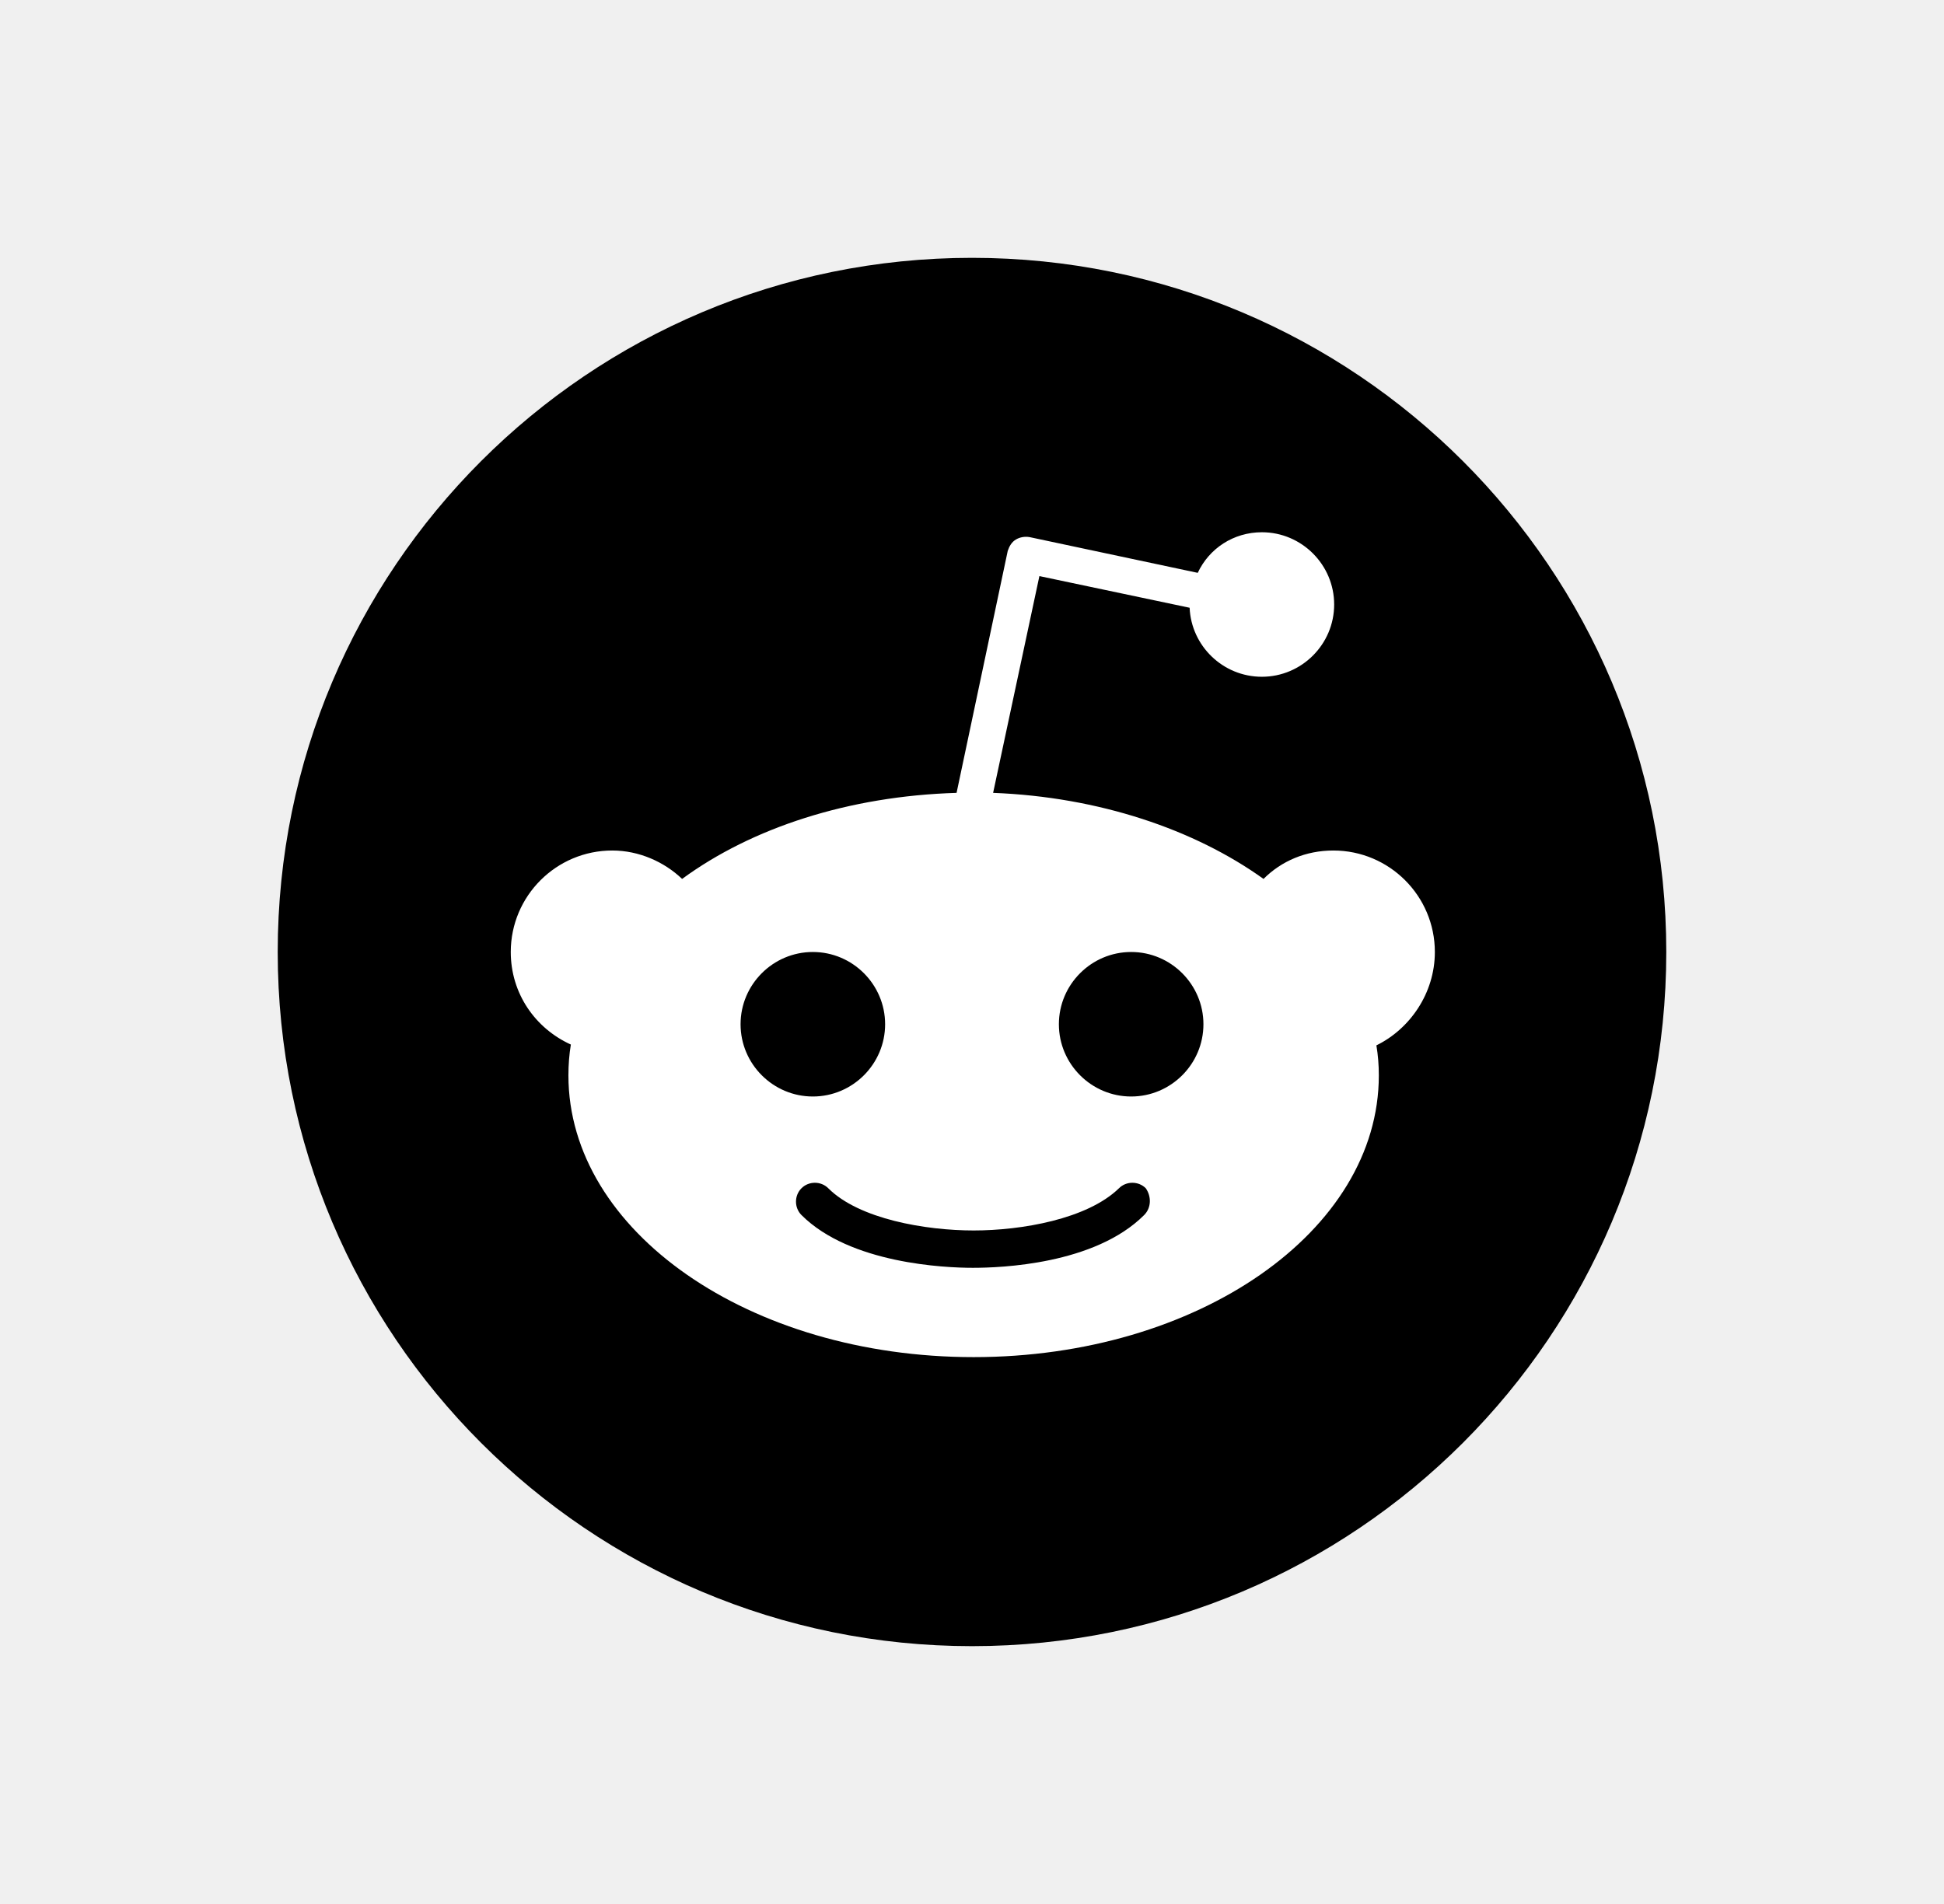
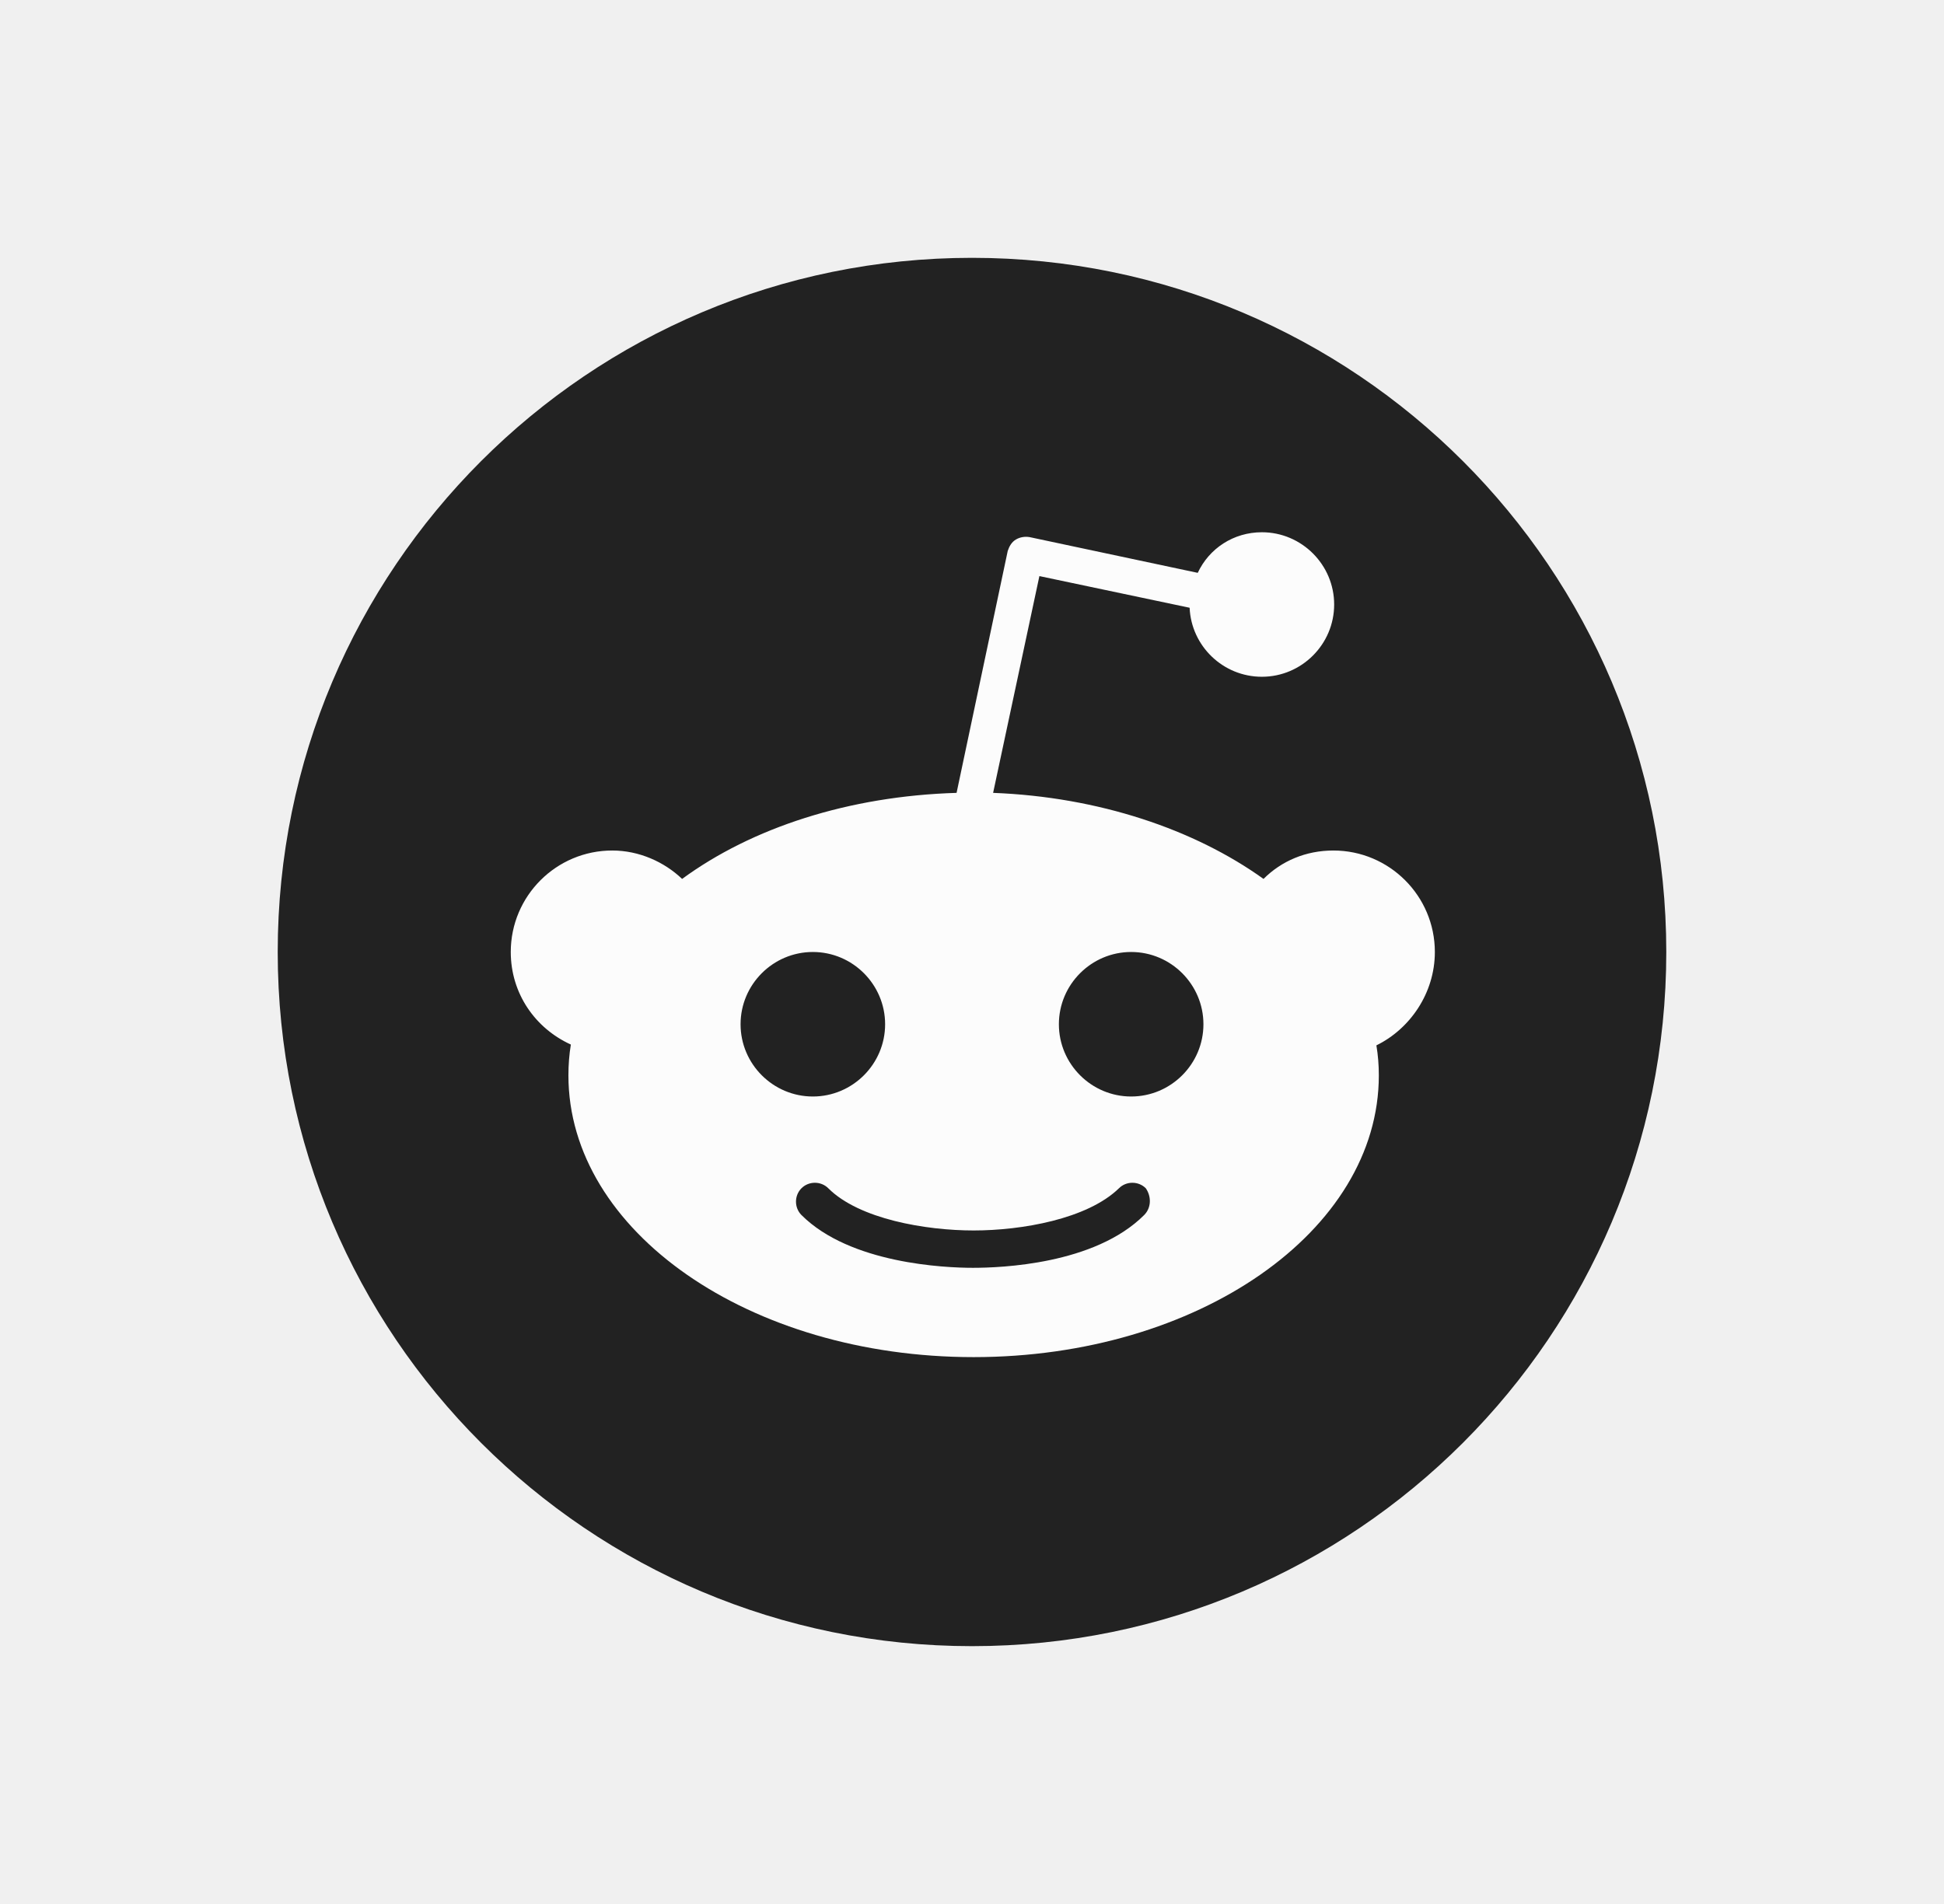
<svg xmlns="http://www.w3.org/2000/svg" viewBox="0 0 245 240">
-   <circle cx="122.5" cy="120" r="87.5" />
-   <path d="M180.833, 120c0, -7.061 -5.731, -12.792 -12.792, -12.792c-3.48, 0 -6.55, 1.33 -8.801, 3.581c-8.699, -6.242 -20.775, -10.336 -34.079, -10.847l5.833, -27.325l18.933, 3.991c0.205, 4.81 4.196, 8.699 9.108, 8.699c5.015, 0 9.108, -4.094 9.108, -9.108c0, -5.015 -4.093, -9.108 -9.108, -9.108c-3.582, 0 -6.652, 2.046 -8.085, 5.117l-21.184, -4.503c-0.614, -0.103 -1.228, 0 -1.74, 0.307c-0.511, 0.307 -0.818, 0.818 -1.023, 1.432l-6.447, 30.498c-13.612, 0.409 -25.79, 4.4 -34.591, 10.847c-2.252, -2.149 -5.424, -3.581 -8.801, -3.581c-7.062, 0 -12.793, 5.731 -12.793, 12.792c0, 5.219 3.071, 9.62 7.573, 11.667c-0.204, 1.228 -0.307, 2.558 -0.307, 3.889c0, 19.649 22.822, 35.511 51.068, 35.511c28.245, 0 51.067, -15.862 51.067, -35.511c0, -1.331 -0.102, -2.559 -0.307, -3.787c4.196, -2.047 7.368, -6.55 7.368, -11.769Zm-87.5, 9.108c0, -5.014 4.094, -9.108 9.109, -9.108c5.014, 0 9.108, 4.094 9.108, 9.108c0, 5.015 -4.094, 9.108 -9.108, 9.108c-5.015, 0 -9.109, -4.093 -9.109, -9.108Zm50.863, 24.05c-6.243, 6.243 -18.114, 6.652 -21.594, 6.652c-3.479, 0 -15.453, -0.512 -21.593, -6.652c-0.921, -0.921 -0.921, -2.456 0, -3.377c0.921, -0.921 2.456, -0.921 3.377, 0c3.889, 3.889 12.281, 5.321 18.319, 5.321c6.038, 0 14.327, -1.432 18.318, -5.321c0.921, -0.921 2.457, -0.921 3.378, 0c0.716, 1.023 0.716, 2.456 -0.205, 3.377Zm-1.638, -14.942c-5.014, 0 -9.108, -4.093 -9.108, -9.108c0, -5.014 4.094, -9.108 9.108, -9.108c5.015, 0 9.109, 4.094 9.109, 9.108c0, 5.015 -4.094, 9.108 -9.109, 9.108Z" fill="#fff" />
+   <circle cx="122.5" cy="120" r="87.5" fill="#222" />
+   <path d="M180.833, 120c0, -7.061 -5.731, -12.792 -12.792, -12.792c-3.48, 0 -6.55, 1.33 -8.801, 3.581c-8.699, -6.242 -20.775, -10.336 -34.079, -10.847l5.833, -27.325l18.933, 3.991c0.205, 4.81 4.196, 8.699 9.108, 8.699c5.015, 0 9.108, -4.094 9.108, -9.108c0, -5.015 -4.093, -9.108 -9.108, -9.108c-3.582, 0 -6.652, 2.046 -8.085, 5.117l-21.184, -4.503c-0.614, -0.103 -1.228, 0 -1.74, 0.307c-0.511, 0.307 -0.818, 0.818 -1.023, 1.432l-6.447, 30.498c-13.612, 0.409 -25.79, 4.4 -34.591, 10.847c-2.252, -2.149 -5.424, -3.581 -8.801, -3.581c-7.062, 0 -12.793, 5.731 -12.793, 12.792c0, 5.219 3.071, 9.62 7.573, 11.667c-0.204, 1.228 -0.307, 2.558 -0.307, 3.889c0, 19.649 22.822, 35.511 51.068, 35.511c28.245, 0 51.067, -15.862 51.067, -35.511c0, -1.331 -0.102, -2.559 -0.307, -3.787c4.196, -2.047 7.368, -6.55 7.368, -11.769Zm-87.5, 9.108c0, -5.014 4.094, -9.108 9.109, -9.108c5.014, 0 9.108, 4.094 9.108, 9.108c0, 5.015 -4.094, 9.108 -9.108, 9.108c-5.015, 0 -9.109, -4.093 -9.109, -9.108Zm50.863, 24.05c-6.243, 6.243 -18.114, 6.652 -21.594, 6.652c-3.479, 0 -15.453, -0.512 -21.593, -6.652c-0.921, -0.921 -0.921, -2.456 0, -3.377c0.921, -0.921 2.456, -0.921 3.377, 0c3.889, 3.889 12.281, 5.321 18.319, 5.321c6.038, 0 14.327, -1.432 18.318, -5.321c0.921, -0.921 2.457, -0.921 3.378, 0c0.716, 1.023 0.716, 2.456 -0.205, 3.377Zm-1.638, -14.942c-5.014, 0 -9.108, -4.093 -9.108, -9.108c0, -5.014 4.094, -9.108 9.108, -9.108c5.015, 0 9.109, 4.094 9.109, 9.108c0, 5.015 -4.094, 9.108 -9.109, 9.108Z" fill="#fcfcfc" />
</svg>
